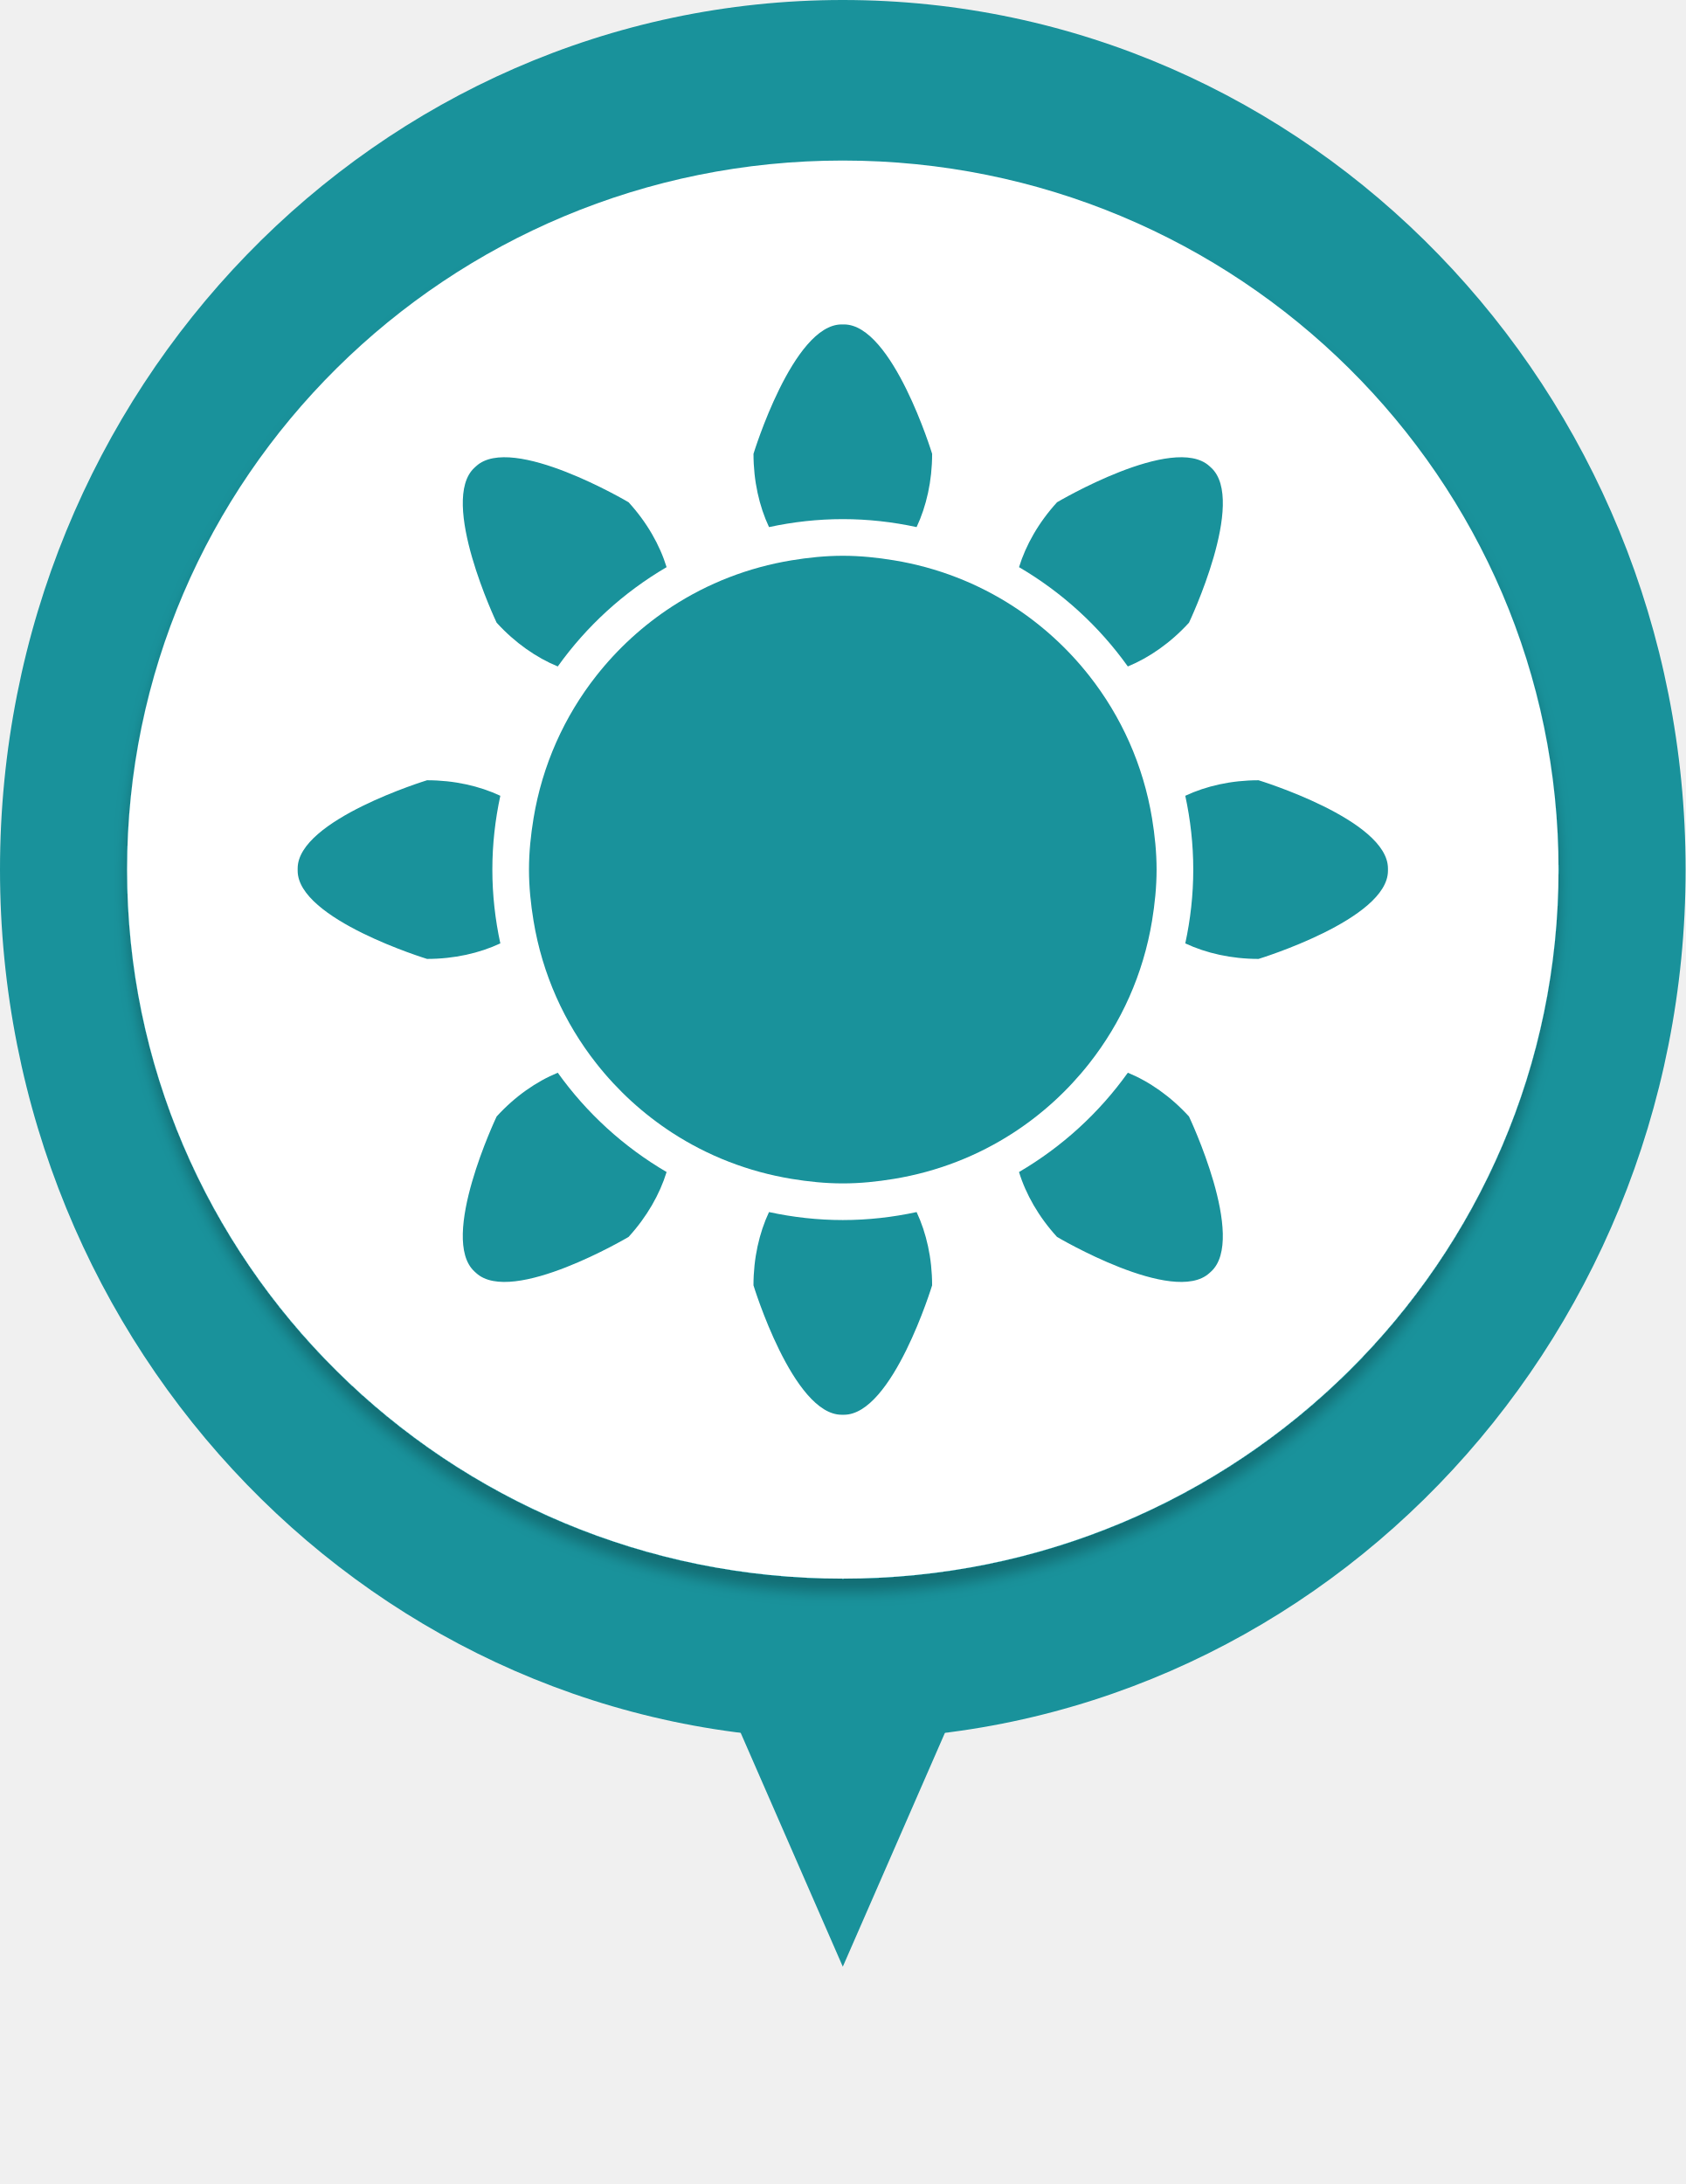
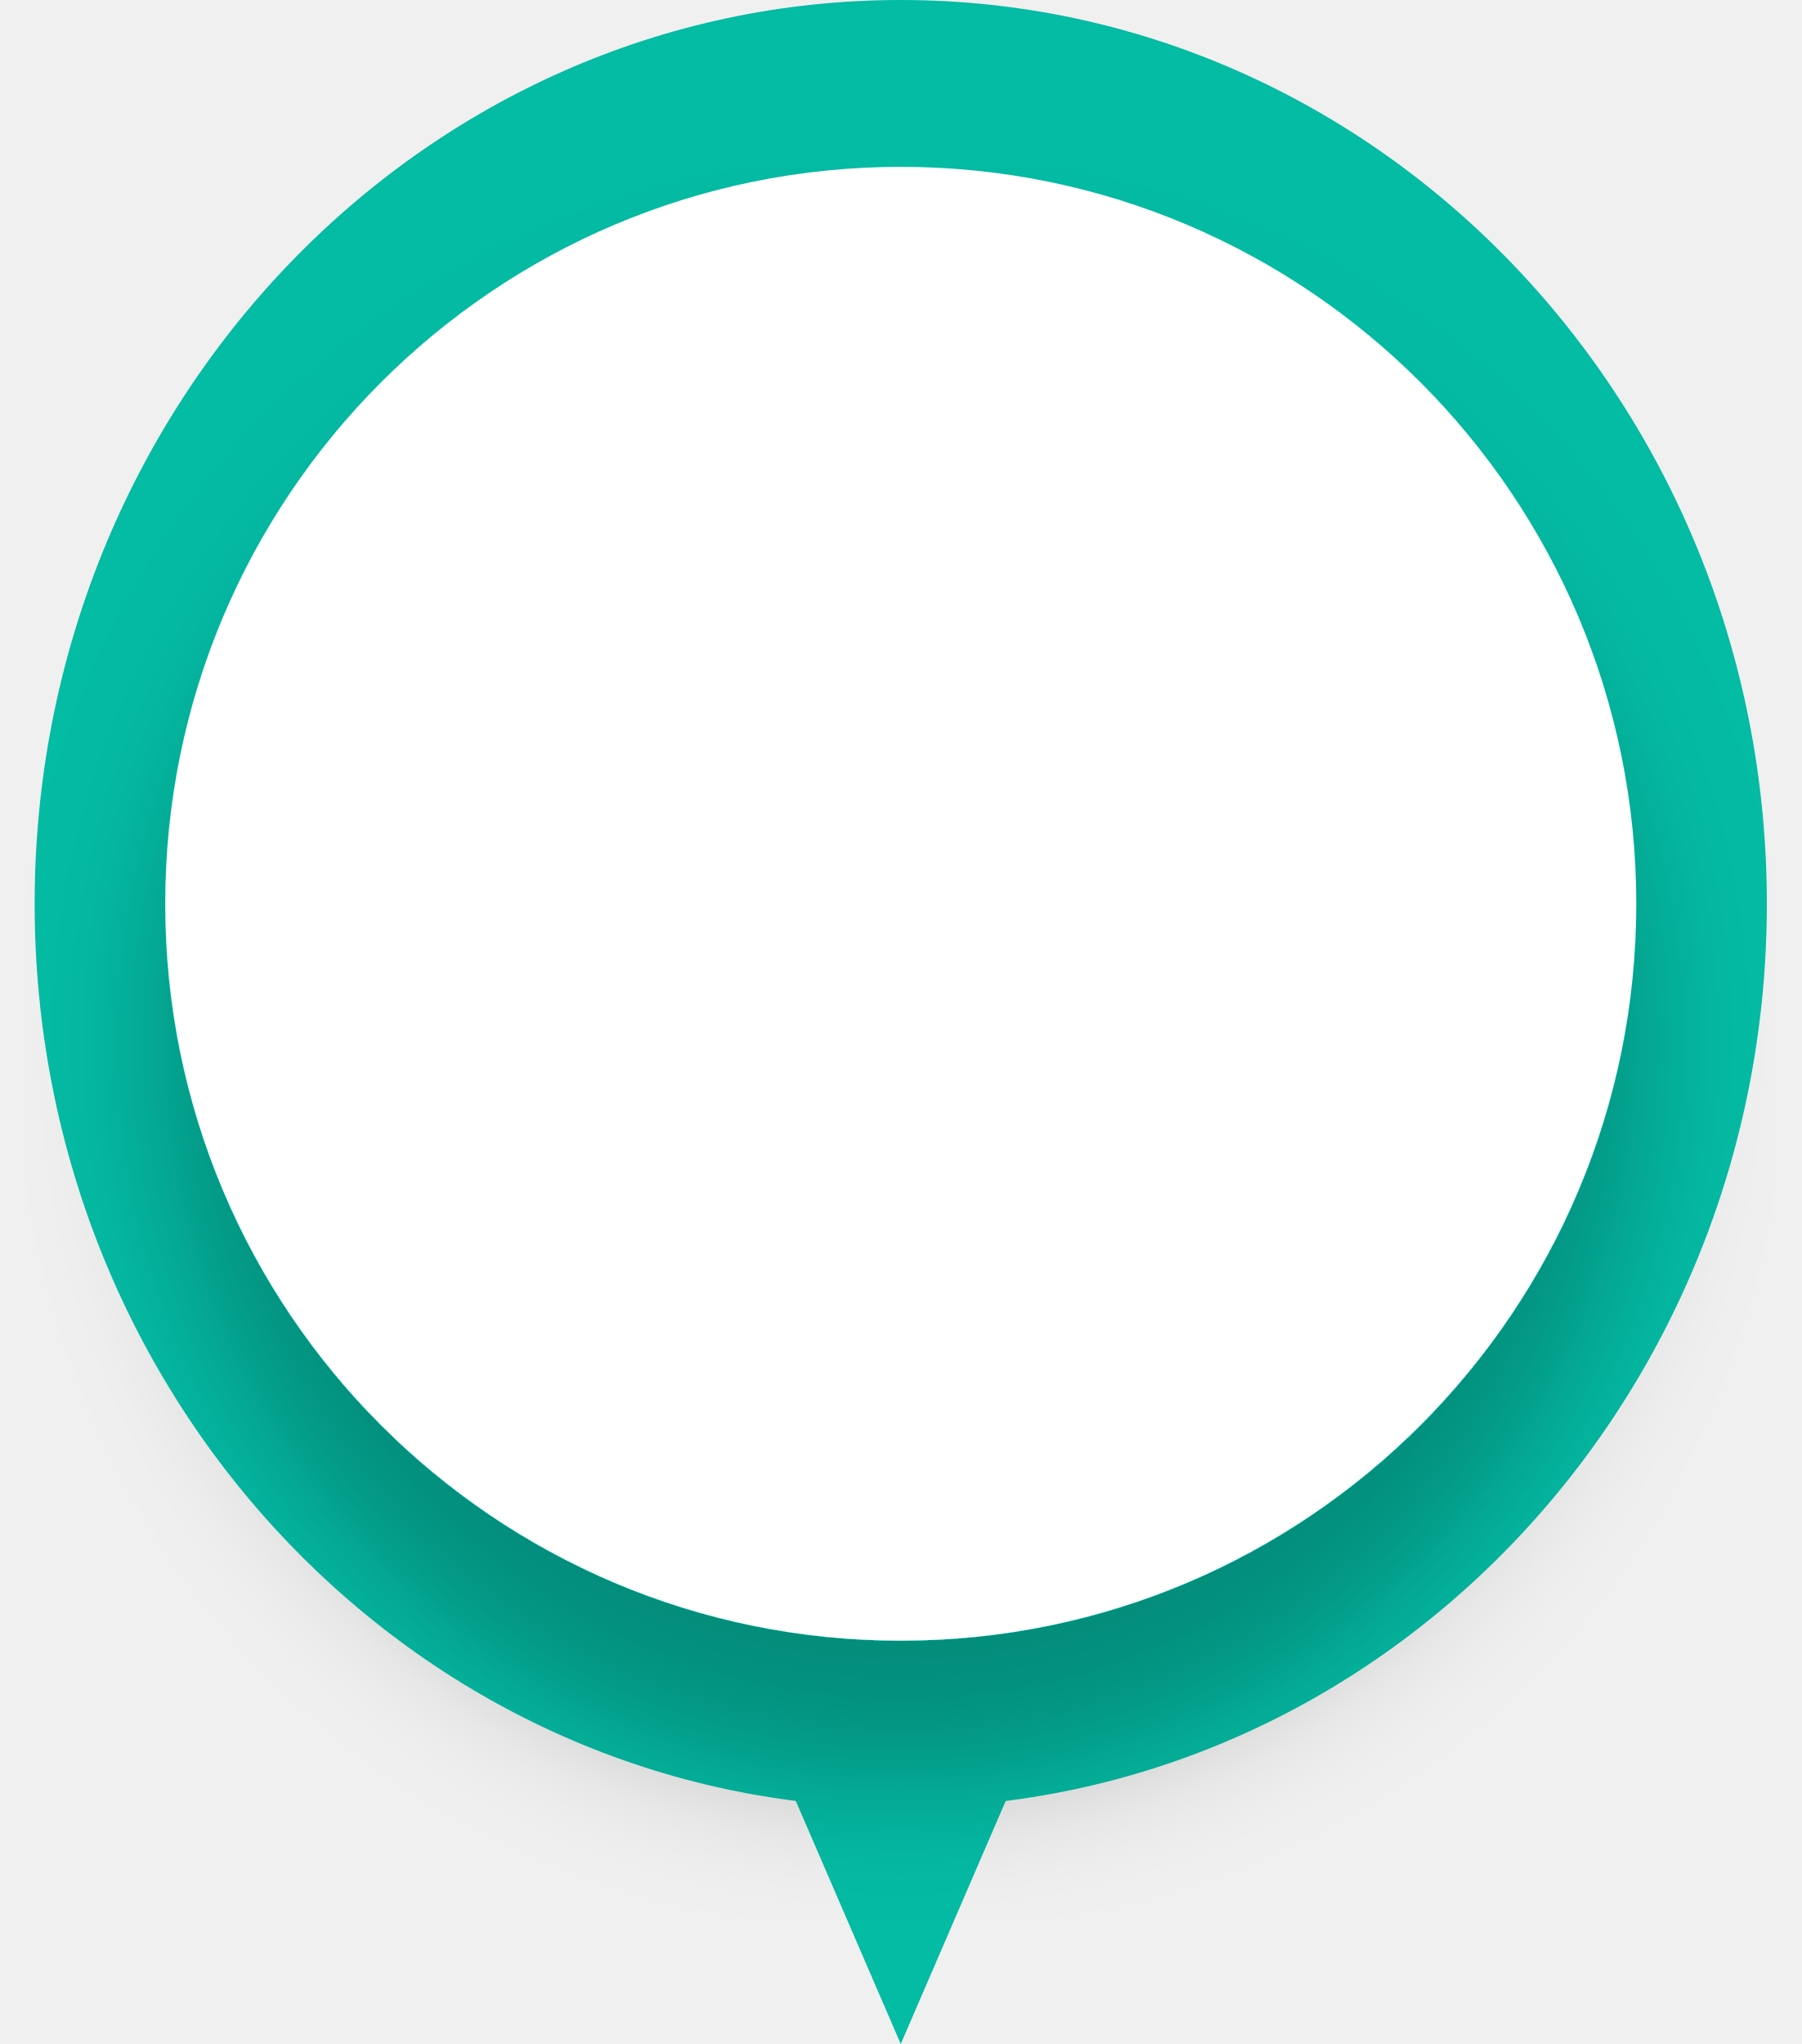
- <svg xmlns="http://www.w3.org/2000/svg" viewBox="0 0 504 653" fill="none">
-   <ellipse cx="252" cy="260" rx="252" ry="260" fill="#19929B" />
-   <path d="M252 588.023L149.809 354.023H354.191L252 588.023Z" fill="#19929B" />
-   <g filter="url(#filter0_d_12_337)">
-     <ellipse cx="252" cy="260" rx="214" ry="212" fill="white" />
-   </g>
-   <g clip-path="url(#clip0_12_337)">
-     <path d="M252 155.214C259.577 155.214 266.95 156.065 274.066 157.598C276.987 151.367 278.71 143.828 278.71 135.693C278.71 135.693 266.907 97.001 252.345 97.001H251.66C237.095 97.001 225.295 135.693 225.295 135.693C225.295 143.828 227.015 151.367 229.937 157.598C237.053 156.065 244.424 155.214 252 155.214Z" fill="#19929B" />
-     <path d="M376.305 233.29C368.173 233.29 360.633 235.01 354.4 237.931C355.94 245.053 356.787 252.429 356.787 260C356.787 267.571 355.941 274.949 354.4 282.066C360.633 284.987 368.173 286.71 376.305 286.71C376.305 286.71 415.001 274.902 415.001 260.346V259.66C415 245.099 376.305 233.29 376.305 233.29Z" fill="#19929B" />
-     <path d="M252 364.786C244.424 364.786 237.053 363.935 229.931 362.399C227.01 368.632 225.29 376.171 225.29 384.303C225.29 384.303 237.096 423 251.655 423H252.34C266.908 423 278.706 384.303 278.706 384.303C278.706 376.171 276.988 368.632 274.067 362.399C266.95 363.935 259.577 364.786 252 364.786Z" fill="#19929B" />
-     <path d="M187.951 369.827C193.457 363.791 197.283 357.028 199.313 350.426C186.477 342.919 175.394 332.79 166.774 320.736C160.386 323.362 153.997 327.788 148.491 333.828C148.491 333.828 131.128 370.361 141.888 380.185L142.393 380.646C153.148 390.458 187.951 369.827 187.951 369.827Z" fill="#19929B" />
-     <path d="M166.774 199.266C175.388 187.211 186.477 177.082 199.313 169.575C197.283 162.972 193.462 156.212 187.951 150.174C187.951 150.174 153.149 129.546 142.394 139.358L141.888 139.819C131.134 149.632 148.491 186.175 148.491 186.175C153.996 192.213 160.379 196.636 166.774 199.266Z" fill="#19929B" />
-     <path d="M337.224 199.266C343.613 196.636 350.001 192.213 355.512 186.176C355.512 186.176 372.88 149.637 362.114 139.819L361.612 139.358C350.858 129.545 316.057 150.174 316.057 150.174C310.546 156.213 306.726 162.973 304.692 169.575C317.524 177.082 328.61 187.21 337.224 199.266Z" fill="#19929B" />
-     <path d="M337.224 320.735C328.61 332.789 317.523 342.919 304.687 350.425C306.714 357.028 310.535 363.791 316.046 369.826C316.046 369.826 350.852 390.457 361.606 380.645L362.114 380.184C372.868 370.371 355.512 333.827 355.512 333.827C350.001 327.787 343.623 323.361 337.224 320.735Z" fill="#19929B" />
-     <path d="M127.693 286.709C135.828 286.709 143.367 284.986 149.598 282.065C148.062 274.949 147.214 267.57 147.214 259.999C147.214 252.428 148.062 245.053 149.598 237.93C143.367 235.01 135.828 233.289 127.693 233.289C127.693 233.289 89 245.097 89 259.653V260.339C89 274.901 127.693 286.709 127.693 286.709Z" fill="#19929B" />
-     <path d="M178.331 202.01C168.747 214.167 162.15 228.742 159.526 244.687C158.704 249.684 158.167 254.773 158.167 260.001C158.167 265.229 158.705 270.317 159.526 275.315C162.15 291.26 168.742 305.835 178.331 317.991C184.695 326.071 192.338 333.064 200.985 338.688C211.597 345.579 223.69 350.33 236.681 352.471C241.679 353.296 246.767 353.83 251.995 353.83C257.222 353.83 262.311 353.295 267.308 352.471C280.299 350.331 292.391 345.58 303.002 338.688C311.649 333.07 319.294 326.072 325.656 317.991C335.245 305.835 341.837 291.26 344.464 275.315C345.282 270.318 345.822 265.23 345.822 260.001C345.822 254.774 345.282 249.685 344.464 244.687C341.837 228.747 335.244 214.168 325.656 202.01C319.294 193.934 311.649 186.938 303.002 181.317C292.392 174.423 280.299 169.669 267.308 167.531C262.311 166.71 257.222 166.172 251.995 166.172C246.767 166.172 241.679 166.711 236.681 167.531C223.69 169.668 211.598 174.423 200.985 181.317C192.339 186.938 184.695 193.934 178.331 202.01Z" fill="#19929B" />
+ <svg xmlns="http://www.w3.org/2000/svg" width="52" height="59" viewBox="0 0 52 59" fill="none">
+   <ellipse cx="26" cy="26.087" rx="25" ry="26.087" fill="#04BBA4" />
+   <path d="M26 59L15.862 35.521H36.138L26 59Z" fill="#04BBA4" />
+   <g filter="url(#filter0_d_76_29)">
+     <ellipse cx="26" cy="26.087" rx="21.23" ry="21.271" fill="white" />
  </g>
  <defs>
-     <filter id="filter0_d_12_337" x="34" y="48" width="436" height="432" filterUnits="userSpaceOnUse" color-interpolation-filters="sRGB">
+     <filter id="filter0_d_76_29" x="0.77" y="4.816" width="50.46" height="50.543" filterUnits="userSpaceOnUse" color-interpolation-filters="sRGB">
      <feFlood flood-opacity="0" result="BackgroundImageFix" />
      <feColorMatrix in="SourceAlpha" type="matrix" values="0 0 0 0 0 0 0 0 0 0 0 0 0 0 0 0 0 0 127 0" result="hardAlpha" />
      <feOffset dy="4" />
      <feGaussianBlur stdDeviation="2" />
      <feComposite in2="hardAlpha" operator="out" />
      <feColorMatrix type="matrix" values="0 0 0 0 0 0 0 0 0 0 0 0 0 0 0 0 0 0 0.25 0" />
-       <feBlend mode="normal" in2="BackgroundImageFix" result="effect1_dropShadow_12_337" />
-       <feBlend mode="normal" in="SourceGraphic" in2="effect1_dropShadow_12_337" result="shape" />
+       <feBlend mode="normal" in2="BackgroundImageFix" result="effect1_dropShadow_76_29" />
+       <feBlend mode="normal" in="SourceGraphic" in2="effect1_dropShadow_76_29" result="shape" />
    </filter>
-     <clipPath id="clip0_12_337">
-       <rect width="326" height="326" fill="white" transform="translate(89 97)" />
-     </clipPath>
  </defs>
</svg>
